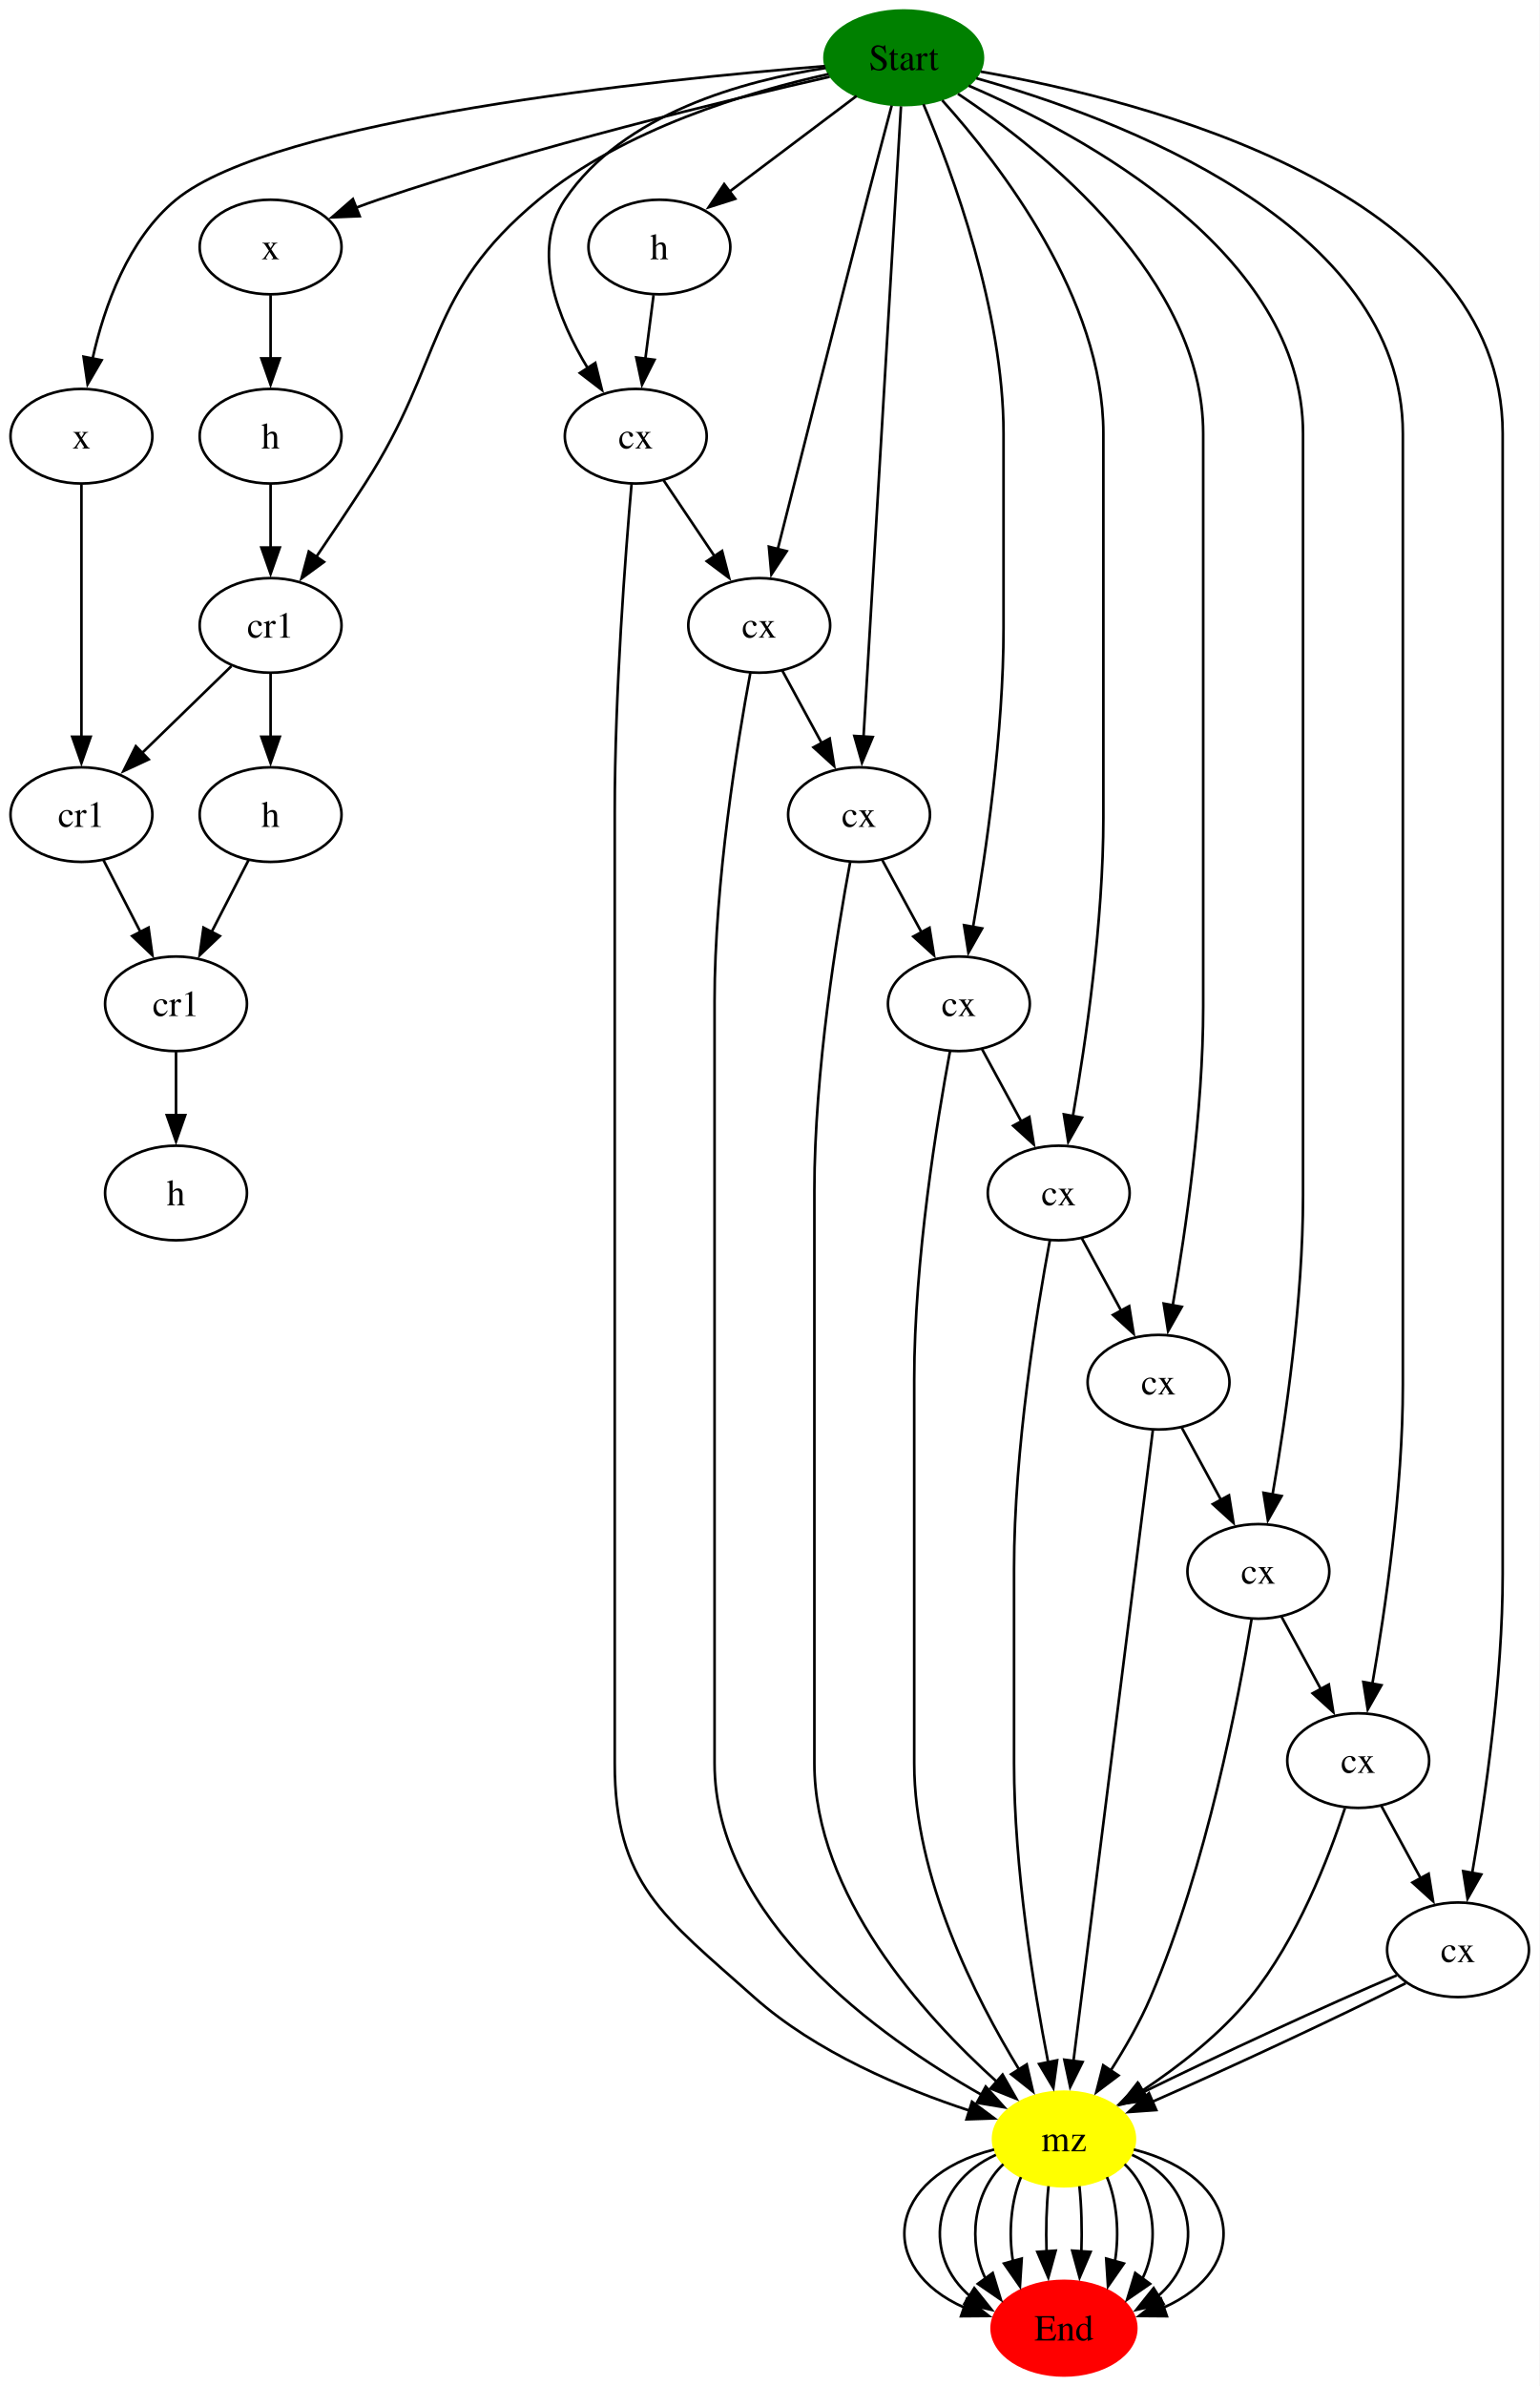
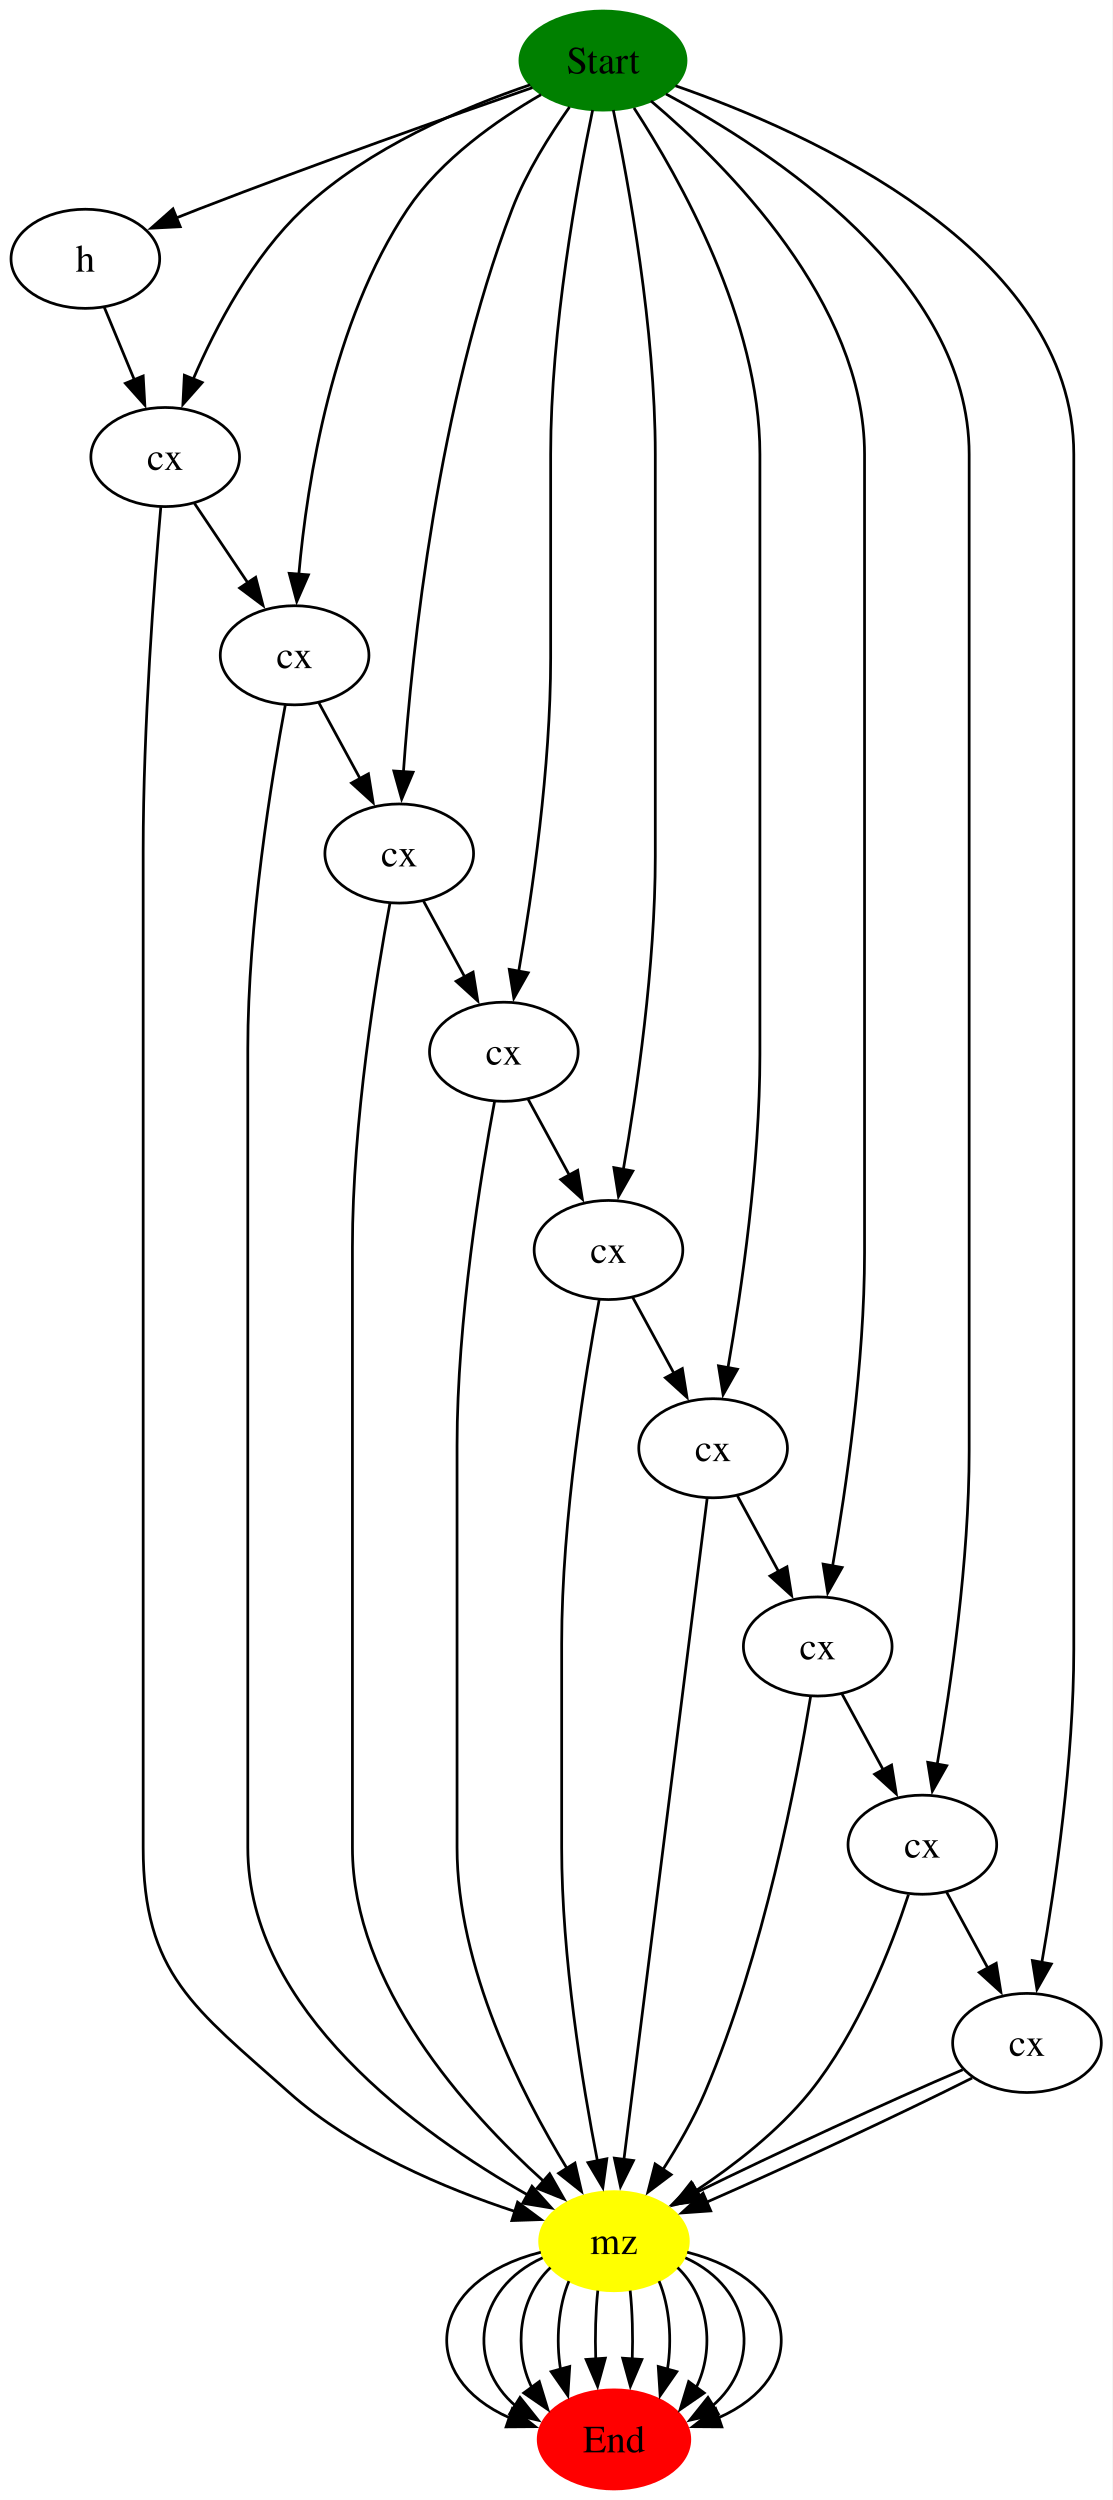
- <svg xmlns="http://www.w3.org/2000/svg" width="586pt" height="908pt" viewBox="0.00 0.00 586.00 908.00">
+ <svg xmlns="http://www.w3.org/2000/svg" width="404pt" height="908pt" viewBox="0.00 0.00 404.00 908.00">
  <g id="graph0" class="graph" transform="scale(1 1) rotate(0) translate(4 904)">
-     <polygon fill="white" stroke="none" points="-4,4 -4,-904 582,-904 582,4 -4,4" />
+     <polygon fill="white" stroke="none" points="-4,4 -4,-904 400,-904 400,4 -4,4" />
    <g id="node1" class="node">
-       <ellipse fill="green" stroke="green" cx="340" cy="-882" rx="30.16" ry="18" />
-       <text xml:space="preserve" text-anchor="middle" x="340" y="-877.33" font-family="Times,serif" font-size="14.00">Start</text>
+       <ellipse fill="green" stroke="green" cx="215" cy="-882" rx="30.16" ry="18" />
+       <text xml:space="preserve" text-anchor="middle" x="215" y="-877.33" font-family="Times,serif" font-size="14.00">Start</text>
    </g>
    <g id="node3" class="node">
-       <ellipse fill="none" stroke="black" cx="99" cy="-810" rx="27" ry="18" />
-       <text xml:space="preserve" text-anchor="middle" x="99" y="-805.33" font-family="Times,serif" font-size="14.00">x</text>
+       <ellipse fill="none" stroke="black" cx="27" cy="-810" rx="27" ry="18" />
+       <text xml:space="preserve" text-anchor="middle" x="27" y="-805.33" font-family="Times,serif" font-size="14.00">h</text>
    </g>
    <g id="edge1" class="edge">
-       <path fill="none" stroke="black" d="M311.82,-874.79C272.78,-865.91 200.23,-848.36 140,-828 137.25,-827.07 134.43,-826.05 131.61,-824.98" />
-       <polygon fill="black" stroke="black" points="132.91,-821.73 122.33,-821.29 130.33,-828.24 132.91,-821.73" />
+       <path fill="none" stroke="black" d="M189.37,-872.17C159.93,-861.93 110.25,-844.36 68,-828 65.36,-826.98 62.63,-825.9 59.9,-824.8" />
+       <polygon fill="black" stroke="black" points="61.46,-821.66 50.88,-821.12 58.82,-828.14 61.46,-821.66" />
    </g>
    <g id="node4" class="node">
-       <ellipse fill="none" stroke="black" cx="27" cy="-738" rx="27" ry="18" />
-       <text xml:space="preserve" text-anchor="middle" x="27" y="-733.33" font-family="Times,serif" font-size="14.00">x</text>
+       <ellipse fill="none" stroke="black" cx="56" cy="-738" rx="27" ry="18" />
+       <text xml:space="preserve" text-anchor="middle" x="56" y="-733.33" font-family="Times,serif" font-size="14.00">cx</text>
+     </g>
+     <g id="edge3" class="edge">
+       <path fill="none" stroke="black" d="M188.57,-873.21C164.69,-865.08 129.74,-850.37 106,-828 87.78,-810.83 74.44,-785.51 66.15,-766.26" />
+       <polygon fill="black" stroke="black" points="69.44,-765.07 62.42,-757.13 62.96,-767.71 69.44,-765.07" />
+     </g>
+     <g id="node5" class="node">
+       <ellipse fill="none" stroke="black" cx="103" cy="-666" rx="27" ry="18" />
+       <text xml:space="preserve" text-anchor="middle" x="103" y="-661.33" font-family="Times,serif" font-size="14.00">cx</text>
+     </g>
+     <g id="edge5" class="edge">
+       <path fill="none" stroke="black" d="M192.52,-869.63C176.66,-860.48 156.14,-846.16 144,-828 116.72,-787.21 107.59,-729.54 104.54,-695.44" />
+       <polygon fill="black" stroke="black" points="108.03,-695.22 103.78,-685.52 101.05,-695.76 108.03,-695.22" />
+     </g>
+     <g id="node6" class="node">
+       <ellipse fill="none" stroke="black" cx="141" cy="-594" rx="27" ry="18" />
+       <text xml:space="preserve" text-anchor="middle" x="141" y="-589.33" font-family="Times,serif" font-size="14.00">cx</text>
+     </g>
+     <g id="edge7" class="edge">
+       <path fill="none" stroke="black" d="M202.87,-865.15C195.73,-855.04 187.11,-841.36 182,-828 155.09,-757.7 145.7,-668.64 142.53,-623.71" />
+       <polygon fill="black" stroke="black" points="146.03,-623.53 141.89,-613.77 139.04,-623.98 146.03,-623.53" />
+     </g>
+     <g id="node7" class="node">
+       <ellipse fill="none" stroke="black" cx="179" cy="-522" rx="27" ry="18" />
+       <text xml:space="preserve" text-anchor="middle" x="179" y="-517.33" font-family="Times,serif" font-size="14.00">cx</text>
+     </g>
+     <g id="edge9" class="edge">
+       <path fill="none" stroke="black" d="M211.25,-864.05C205.71,-837.52 196,-784.52 196,-739 196,-739 196,-739 196,-665 196,-625.24 189.35,-579.67 184.37,-551.1" />
+       <polygon fill="black" stroke="black" points="187.85,-550.68 182.63,-541.46 180.96,-551.92 187.85,-550.68" />
+     </g>
+     <g id="node8" class="node">
+       <ellipse fill="none" stroke="black" cx="217" cy="-450" rx="27" ry="18" />
+       <text xml:space="preserve" text-anchor="middle" x="217" y="-445.32" font-family="Times,serif" font-size="14.00">cx</text>
+     </g>
+     <g id="edge11" class="edge">
+       <path fill="none" stroke="black" d="M218.75,-864.05C224.29,-837.52 234,-784.52 234,-739 234,-739 234,-739 234,-593 234,-553.24 227.35,-507.67 222.37,-479.1" />
+       <polygon fill="black" stroke="black" points="225.85,-478.68 220.63,-469.46 218.96,-479.92 225.85,-478.68" />
+     </g>
+     <g id="node9" class="node">
+       <ellipse fill="none" stroke="black" cx="255" cy="-378" rx="27" ry="18" />
+       <text xml:space="preserve" text-anchor="middle" x="255" y="-373.32" font-family="Times,serif" font-size="14.00">cx</text>
+     </g>
+     <g id="edge13" class="edge">
+       <path fill="none" stroke="black" d="M226.26,-864.8C242.87,-839.29 272,-787.61 272,-739 272,-739 272,-739 272,-521 272,-481.24 265.35,-435.67 260.37,-407.1" />
+       <polygon fill="black" stroke="black" points="263.85,-406.68 258.63,-397.46 256.96,-407.92 263.85,-406.68" />
+     </g>
+     <g id="node10" class="node">
+       <ellipse fill="none" stroke="black" cx="293" cy="-306" rx="27" ry="18" />
+       <text xml:space="preserve" text-anchor="middle" x="293" y="-301.32" font-family="Times,serif" font-size="14.00">cx</text>
+     </g>
+     <g id="edge15" class="edge">
+       <path fill="none" stroke="black" d="M232.42,-867.33C259.85,-844.13 310,-794.17 310,-739 310,-739 310,-739 310,-449 310,-409.24 303.35,-363.67 298.37,-335.1" />
+       <polygon fill="black" stroke="black" points="301.85,-334.68 296.63,-325.46 294.96,-335.92 301.85,-334.68" />
+     </g>
+     <g id="node11" class="node">
+       <ellipse fill="none" stroke="black" cx="331" cy="-234" rx="27" ry="18" />
+       <text xml:space="preserve" text-anchor="middle" x="331" y="-229.32" font-family="Times,serif" font-size="14.00">cx</text>
+     </g>
+     <g id="edge17" class="edge">
+       <path fill="none" stroke="black" d="M237.86,-869.87C275.89,-849.57 348,-802.67 348,-739 348,-739 348,-739 348,-377 348,-337.24 341.35,-291.67 336.37,-263.1" />
+       <polygon fill="black" stroke="black" points="339.85,-262.68 334.63,-253.46 332.96,-263.92 339.85,-262.68" />
+     </g>
+     <g id="node12" class="node">
+       <ellipse fill="none" stroke="black" cx="369" cy="-162" rx="27" ry="18" />
+       <text xml:space="preserve" text-anchor="middle" x="369" y="-157.32" font-family="Times,serif" font-size="14.00">cx</text>
+     </g>
+     <g id="edge19" class="edge">
+       <path fill="none" stroke="black" d="M241.34,-872.84C289.31,-856.14 386,-813.28 386,-739 386,-739 386,-739 386,-305 386,-265.24 379.35,-219.67 374.37,-191.1" />
+       <polygon fill="black" stroke="black" points="377.85,-190.68 372.63,-181.46 370.96,-191.92 377.85,-190.68" />
+     </g>
+     <g id="node2" class="node">
+       <ellipse fill="red" stroke="red" cx="219" cy="-18" rx="27.53" ry="18" />
+       <text xml:space="preserve" text-anchor="middle" x="219" y="-13.32" font-family="Times,serif" font-size="14.00">End</text>
    </g>
    <g id="edge2" class="edge">
-       <path fill="none" stroke="black" d="M310.04,-878.85C246.41,-873.72 100.55,-858.85 63,-828 44.78,-813.03 35.71,-787.44 31.23,-767.52" />
-       <polygon fill="black" stroke="black" points="34.68,-766.93 29.34,-757.78 27.81,-768.26 34.68,-766.93" />
-     </g>
-     <g id="node6" class="node">
-       <ellipse fill="none" stroke="black" cx="99" cy="-666" rx="27" ry="18" />
-       <text xml:space="preserve" text-anchor="middle" x="99" y="-661.33" font-family="Times,serif" font-size="14.00">cr1</text>
+       <path fill="none" stroke="black" d="M33.87,-792.41C37.16,-784.48 41.18,-774.78 44.88,-765.84" />
+       <polygon fill="black" stroke="black" points="48,-767.45 48.6,-756.87 41.54,-764.77 48,-767.45" />
    </g>
    <g id="edge4" class="edge">
-       <path fill="none" stroke="black" d="M311.39,-875.81C281.17,-869.12 233.48,-854.98 201,-828 157.73,-792.05 165.48,-767.28 135,-720 129.04,-710.76 122.32,-700.76 116.31,-691.96" />
-       <polygon fill="black" stroke="black" points="119.32,-690.15 110.77,-683.89 113.55,-694.11 119.32,-690.15" />
-     </g>
-     <g id="node11" class="node">
-       <ellipse fill="none" stroke="black" cx="247" cy="-810" rx="27" ry="18" />
-       <text xml:space="preserve" text-anchor="middle" x="247" y="-805.33" font-family="Times,serif" font-size="14.00">h</text>
-     </g>
-     <g id="edge15" class="edge">
-       <path fill="none" stroke="black" d="M322.07,-867.5C308.34,-857.17 289.2,-842.76 273.68,-831.08" />
-       <polygon fill="black" stroke="black" points="275.86,-828.35 265.77,-825.13 271.66,-833.94 275.86,-828.35" />
-     </g>
-     <g id="node12" class="node">
-       <ellipse fill="none" stroke="black" cx="238" cy="-738" rx="27" ry="18" />
-       <text xml:space="preserve" text-anchor="middle" x="238" y="-733.33" font-family="Times,serif" font-size="14.00">cx</text>
-     </g>
-     <g id="edge17" class="edge">
-       <path fill="none" stroke="black" d="M310.28,-878.12C279.55,-873.38 233.04,-860.88 211,-828 197.97,-808.56 208.35,-782.6 219.81,-763.74" />
-       <polygon fill="black" stroke="black" points="222.59,-765.88 225.13,-755.6 216.73,-762.05 222.59,-765.88" />
+       <path fill="none" stroke="black" d="M66.67,-721.12C72.37,-712.61 79.54,-701.94 86,-692.32" />
+       <polygon fill="black" stroke="black" points="88.86,-694.33 91.53,-684.08 83.05,-690.43 88.86,-694.33" />
    </g>
    <g id="node13" class="node">
-       <ellipse fill="none" stroke="black" cx="285" cy="-666" rx="27" ry="18" />
-       <text xml:space="preserve" text-anchor="middle" x="285" y="-661.33" font-family="Times,serif" font-size="14.00">cx</text>
-     </g>
-     <g id="edge19" class="edge">
-       <path fill="none" stroke="black" d="M335.42,-863.82C332.67,-853.46 329.11,-839.98 326,-828 313.87,-781.25 300.07,-726.78 291.97,-694.69" />
-       <polygon fill="black" stroke="black" points="295.47,-694.24 289.63,-685.4 288.68,-695.95 295.47,-694.24" />
-     </g>
-     <g id="node14" class="node">
-       <ellipse fill="none" stroke="black" cx="323" cy="-594" rx="27" ry="18" />
-       <text xml:space="preserve" text-anchor="middle" x="323" y="-589.33" font-family="Times,serif" font-size="14.00">cx</text>
+       <ellipse fill="yellow" stroke="yellow" cx="219" cy="-90" rx="27" ry="18" />
+       <text xml:space="preserve" text-anchor="middle" x="219" y="-85.33" font-family="Times,serif" font-size="14.00">mz</text>
    </g>
    <g id="edge21" class="edge">
-       <path fill="none" stroke="black" d="M338.96,-863.54C336.12,-815.76 328.2,-682.51 324.7,-623.61" />
-       <polygon fill="black" stroke="black" points="328.2,-623.52 324.11,-613.74 321.21,-623.93 328.2,-623.52" />
-     </g>
-     <g id="node15" class="node">
-       <ellipse fill="none" stroke="black" cx="361" cy="-522" rx="27" ry="18" />
-       <text xml:space="preserve" text-anchor="middle" x="361" y="-517.33" font-family="Times,serif" font-size="14.00">cx</text>
+       <path fill="none" stroke="black" d="M54.42,-719.97C52.09,-693.33 48,-640.19 48,-595 48,-595 48,-595 48,-233 48,-186.96 66.63,-174.63 101,-144 124.55,-123.01 157.79,-109.1 182.99,-100.81" />
+       <polygon fill="black" stroke="black" points="183.99,-104.17 192.5,-97.85 181.91,-97.49 183.99,-104.17" />
+     </g>
+     <g id="edge6" class="edge">
+       <path fill="none" stroke="black" d="M111.81,-648.76C116.27,-640.55 121.8,-630.37 126.84,-621.09" />
+       <polygon fill="black" stroke="black" points="129.82,-622.94 131.51,-612.48 123.67,-619.6 129.82,-622.94" />
+     </g>
+     <g id="edge22" class="edge">
+       <path fill="none" stroke="black" d="M99.64,-648.03C94.69,-621.48 86,-568.44 86,-523 86,-523 86,-523 86,-233 86,-173.78 148.39,-129.07 187.7,-106.77" />
+       <polygon fill="black" stroke="black" points="189.21,-109.94 196.3,-102.06 185.85,-103.8 189.21,-109.94" />
+     </g>
+     <g id="edge8" class="edge">
+       <path fill="none" stroke="black" d="M149.81,-576.76C154.27,-568.55 159.8,-558.37 164.84,-549.09" />
+       <polygon fill="black" stroke="black" points="167.82,-550.94 169.51,-540.48 161.67,-547.6 167.82,-550.94" />
    </g>
    <g id="edge23" class="edge">
-       <path fill="none" stroke="black" d="M347.51,-864.34C358.58,-838.2 378,-785.7 378,-739 378,-739 378,-739 378,-665 378,-625.24 371.35,-579.67 366.37,-551.1" />
-       <polygon fill="black" stroke="black" points="369.85,-550.68 364.63,-541.46 362.96,-551.92 369.85,-550.68" />
-     </g>
-     <g id="node16" class="node">
-       <ellipse fill="none" stroke="black" cx="399" cy="-450" rx="27" ry="18" />
-       <text xml:space="preserve" text-anchor="middle" x="399" y="-445.32" font-family="Times,serif" font-size="14.00">cx</text>
+       <path fill="none" stroke="black" d="M137.64,-576.03C132.69,-549.48 124,-496.44 124,-451 124,-451 124,-451 124,-233 124,-182.95 165.27,-137.19 193.41,-111.8" />
+       <polygon fill="black" stroke="black" points="195.64,-114.5 200.88,-105.29 191.04,-109.23 195.64,-114.5" />
+     </g>
+     <g id="edge10" class="edge">
+       <path fill="none" stroke="black" d="M187.81,-504.76C192.27,-496.55 197.8,-486.37 202.84,-477.09" />
+       <polygon fill="black" stroke="black" points="205.82,-478.94 207.51,-468.48 199.67,-475.6 205.82,-478.94" />
+     </g>
+     <g id="edge24" class="edge">
+       <path fill="none" stroke="black" d="M175.64,-504.03C170.69,-477.48 162,-424.44 162,-379 162,-379 162,-379 162,-233 162,-189.66 185.15,-143.88 201.95,-116.38" />
+       <polygon fill="black" stroke="black" points="204.82,-118.38 207.2,-108.06 198.9,-114.65 204.82,-118.38" />
+     </g>
+     <g id="edge12" class="edge">
+       <path fill="none" stroke="black" d="M225.81,-432.76C230.27,-424.55 235.8,-414.37 240.84,-405.09" />
+       <polygon fill="black" stroke="black" points="243.82,-406.94 245.51,-396.48 237.67,-403.6 243.82,-406.94" />
    </g>
    <g id="edge25" class="edge">
-       <path fill="none" stroke="black" d="M354.65,-865.83C376.74,-841.3 416,-790.45 416,-739 416,-739 416,-739 416,-593 416,-553.24 409.35,-507.67 404.37,-479.1" />
-       <polygon fill="black" stroke="black" points="407.85,-478.68 402.63,-469.46 400.96,-479.92 407.85,-478.68" />
-     </g>
-     <g id="node17" class="node">
-       <ellipse fill="none" stroke="black" cx="437" cy="-378" rx="27" ry="18" />
-       <text xml:space="preserve" text-anchor="middle" x="437" y="-373.32" font-family="Times,serif" font-size="14.00">cx</text>
+       <path fill="none" stroke="black" d="M213.64,-432.03C208.69,-405.48 200,-352.44 200,-307 200,-307 200,-307 200,-233 200,-193.17 207.43,-147.61 213,-119.07" />
+       <polygon fill="black" stroke="black" points="216.4,-119.93 214.95,-109.43 209.54,-118.54 216.4,-119.93" />
+     </g>
+     <g id="edge14" class="edge">
+       <path fill="none" stroke="black" d="M263.81,-360.76C268.27,-352.55 273.8,-342.37 278.84,-333.09" />
+       <polygon fill="black" stroke="black" points="281.82,-334.94 283.51,-324.48 275.67,-331.6 281.82,-334.94" />
+     </g>
+     <g id="edge26" class="edge">
+       <path fill="none" stroke="black" d="M252.86,-359.97C246.88,-312.49 229.99,-178.31 222.57,-119.36" />
+       <polygon fill="black" stroke="black" points="226.09,-119.29 221.37,-109.81 219.14,-120.17 226.09,-119.29" />
+     </g>
+     <g id="edge16" class="edge">
+       <path fill="none" stroke="black" d="M301.81,-288.76C306.27,-280.55 311.8,-270.37 316.84,-261.09" />
+       <polygon fill="black" stroke="black" points="319.82,-262.94 321.51,-252.48 313.67,-259.6 319.82,-262.94" />
    </g>
    <g id="edge27" class="edge">
-       <path fill="none" stroke="black" d="M360.64,-868.32C393.5,-846.38 454,-797.96 454,-739 454,-739 454,-739 454,-521 454,-481.24 447.35,-435.67 442.37,-407.1" />
-       <polygon fill="black" stroke="black" points="445.85,-406.68 440.63,-397.46 438.96,-407.92 445.85,-406.68" />
-     </g>
-     <g id="node18" class="node">
-       <ellipse fill="none" stroke="black" cx="475" cy="-306" rx="27" ry="18" />
-       <text xml:space="preserve" text-anchor="middle" x="475" y="-301.32" font-family="Times,serif" font-size="14.00">cx</text>
+       <path fill="none" stroke="black" d="M290.44,-287.99C285.54,-258 273.39,-194.14 252,-144 247.9,-134.4 242.22,-124.52 236.72,-115.93" />
+       <polygon fill="black" stroke="black" points="239.76,-114.17 231.3,-107.79 233.93,-118.06 239.76,-114.17" />
+     </g>
+     <g id="edge18" class="edge">
+       <path fill="none" stroke="black" d="M339.81,-216.76C344.27,-208.55 349.8,-198.37 354.84,-189.09" />
+       <polygon fill="black" stroke="black" points="357.82,-190.94 359.51,-180.48 351.67,-187.6 357.82,-190.94" />
+     </g>
+     <g id="edge28" class="edge">
+       <path fill="none" stroke="black" d="M325.95,-215.87C319.73,-196.85 307.77,-165.95 290,-144 278.63,-129.96 262.74,-117.64 248.88,-108.42" />
+       <polygon fill="black" stroke="black" points="250.82,-105.51 240.51,-103.09 247.06,-111.42 250.82,-105.51" />
+     </g>
+     <g id="edge20" class="edge">
+       <path fill="none" stroke="black" d="M345.66,-152.28C319.52,-141.16 277.45,-121.72 248.95,-107.71" />
+       <polygon fill="black" stroke="black" points="250.62,-104.63 240.11,-103.31 247.5,-110.9 250.62,-104.63" />
    </g>
    <g id="edge29" class="edge">
-       <path fill="none" stroke="black" d="M364.76,-871.38C407.83,-852.84 492,-807.79 492,-739 492,-739 492,-739 492,-449 492,-409.24 485.35,-363.67 480.37,-335.1" />
-       <polygon fill="black" stroke="black" points="483.85,-334.68 478.63,-325.46 476.96,-335.92 483.85,-334.68" />
-     </g>
-     <g id="node19" class="node">
-       <ellipse fill="none" stroke="black" cx="513" cy="-234" rx="27" ry="18" />
-       <text xml:space="preserve" text-anchor="middle" x="513" y="-229.32" font-family="Times,serif" font-size="14.00">cx</text>
+       <path fill="none" stroke="black" d="M349.09,-149.28C324.35,-136.8 282.19,-117.1 252.5,-104.11" />
+       <polygon fill="black" stroke="black" points="254.14,-101.01 243.57,-100.26 251.36,-107.43 254.14,-101.01" />
+     </g>
+     <g id="edge30" class="edge">
+       <path fill="none" stroke="black" d="M192.42,-85.99C150.95,-75.54 147.23,-40.62 181.25,-25.77" />
+       <polygon fill="black" stroke="black" points="182.08,-29.19 190.41,-22.64 179.82,-22.56 182.08,-29.19" />
    </g>
    <g id="edge31" class="edge">
-       <path fill="none" stroke="black" d="M367.63,-874.22C420.32,-859.45 530,-819.1 530,-739 530,-739 530,-739 530,-377 530,-337.24 523.35,-291.67 518.37,-263.1" />
-       <polygon fill="black" stroke="black" points="521.85,-262.68 516.63,-253.46 514.96,-263.92 521.85,-262.68" />
-     </g>
-     <g id="node20" class="node">
-       <ellipse fill="none" stroke="black" cx="551" cy="-162" rx="27" ry="18" />
-       <text xml:space="preserve" text-anchor="middle" x="551" y="-157.32" font-family="Times,serif" font-size="14.00">cx</text>
+       <path fill="none" stroke="black" d="M193.08,-83.97C168.29,-72.72 165.11,-45.34 183.54,-29.95" />
+       <polygon fill="black" stroke="black" points="184.87,-33.25 191.48,-24.98 181.15,-27.32 184.87,-33.25" />
+     </g>
+     <g id="edge32" class="edge">
+       <path fill="none" stroke="black" d="M195.93,-80.42C184.49,-69.61 182.24,-50.76 189.18,-36.78" />
+       <polygon fill="black" stroke="black" points="191.88,-39.01 194.96,-28.88 186.23,-34.88 191.88,-39.01" />
    </g>
    <g id="edge33" class="edge">
-       <path fill="none" stroke="black" d="M369.34,-876.74C430.92,-865.96 568,-831.57 568,-739 568,-739 568,-739 568,-305 568,-265.24 561.35,-219.67 556.37,-191.1" />
-       <polygon fill="black" stroke="black" points="559.85,-190.68 554.63,-181.46 552.96,-191.92 559.85,-190.68" />
-     </g>
-     <g id="node2" class="node">
-       <ellipse fill="red" stroke="red" cx="401" cy="-18" rx="27.53" ry="18" />
-       <text xml:space="preserve" text-anchor="middle" x="401" y="-13.32" font-family="Times,serif" font-size="14.00">End</text>
-     </g>
-     <g id="node5" class="node">
-       <ellipse fill="none" stroke="black" cx="99" cy="-738" rx="27" ry="18" />
-       <text xml:space="preserve" text-anchor="middle" x="99" y="-733.33" font-family="Times,serif" font-size="14.00">h</text>
-     </g>
-     <g id="edge3" class="edge">
-       <path fill="none" stroke="black" d="M99,-791.7C99,-784.41 99,-775.73 99,-767.54" />
-       <polygon fill="black" stroke="black" points="102.5,-767.62 99,-757.62 95.5,-767.62 102.5,-767.62" />
-     </g>
-     <g id="node7" class="node">
-       <ellipse fill="none" stroke="black" cx="27" cy="-594" rx="27" ry="18" />
-       <text xml:space="preserve" text-anchor="middle" x="27" y="-589.33" font-family="Times,serif" font-size="14.00">cr1</text>
-     </g>
-     <g id="edge6" class="edge">
-       <path fill="none" stroke="black" d="M27,-719.59C27,-695.61 27,-652.14 27,-623.42" />
-       <polygon fill="black" stroke="black" points="30.5,-623.62 27,-613.62 23.5,-623.62 30.5,-623.62" />
-     </g>
-     <g id="edge5" class="edge">
-       <path fill="none" stroke="black" d="M99,-719.7C99,-712.41 99,-703.73 99,-695.54" />
-       <polygon fill="black" stroke="black" points="102.5,-695.62 99,-685.62 95.5,-695.62 102.5,-695.62" />
-     </g>
-     <g id="edge7" class="edge">
-       <path fill="none" stroke="black" d="M84.08,-650.5C74.23,-640.92 61.14,-628.19 49.97,-617.34" />
-       <polygon fill="black" stroke="black" points="52.59,-615 42.98,-610.54 47.71,-620.02 52.59,-615" />
-     </g>
-     <g id="node8" class="node">
-       <ellipse fill="none" stroke="black" cx="99" cy="-594" rx="27" ry="18" />
-       <text xml:space="preserve" text-anchor="middle" x="99" y="-589.33" font-family="Times,serif" font-size="14.00">h</text>
-     </g>
-     <g id="edge8" class="edge">
-       <path fill="none" stroke="black" d="M99,-647.7C99,-640.41 99,-631.73 99,-623.54" />
-       <polygon fill="black" stroke="black" points="102.5,-623.62 99,-613.62 95.5,-623.62 102.5,-623.62" />
-     </g>
-     <g id="node9" class="node">
-       <ellipse fill="none" stroke="black" cx="63" cy="-522" rx="27" ry="18" />
-       <text xml:space="preserve" text-anchor="middle" x="63" y="-517.33" font-family="Times,serif" font-size="14.00">cr1</text>
-     </g>
-     <g id="edge9" class="edge">
-       <path fill="none" stroke="black" d="M35.35,-576.76C39.58,-568.55 44.81,-558.37 49.58,-549.09" />
-       <polygon fill="black" stroke="black" points="52.54,-550.99 54,-540.49 46.32,-547.79 52.54,-550.99" />
-     </g>
-     <g id="edge10" class="edge">
-       <path fill="none" stroke="black" d="M90.65,-576.76C86.42,-568.55 81.19,-558.37 76.42,-549.09" />
-       <polygon fill="black" stroke="black" points="79.68,-547.79 72,-540.49 73.46,-550.99 79.68,-547.79" />
-     </g>
-     <g id="node10" class="node">
-       <ellipse fill="none" stroke="black" cx="63" cy="-450" rx="27" ry="18" />
-       <text xml:space="preserve" text-anchor="middle" x="63" y="-445.32" font-family="Times,serif" font-size="14.00">h</text>
-     </g>
-     <g id="edge11" class="edge">
-       <path fill="none" stroke="black" d="M63,-503.7C63,-496.41 63,-487.73 63,-479.54" />
-       <polygon fill="black" stroke="black" points="66.5,-479.62 63,-469.62 59.5,-479.62 66.5,-479.62" />
-     </g>
-     <g id="edge16" class="edge">
-       <path fill="none" stroke="black" d="M244.78,-791.7C243.83,-784.32 242.7,-775.52 241.63,-767.25" />
-       <polygon fill="black" stroke="black" points="245.14,-767.08 240.39,-757.61 238.2,-767.97 245.14,-767.08" />
-     </g>
-     <g id="edge18" class="edge">
-       <path fill="none" stroke="black" d="M248.67,-721.12C254.37,-712.61 261.54,-701.94 268,-692.32" />
-       <polygon fill="black" stroke="black" points="270.86,-694.33 273.53,-684.08 265.05,-690.43 270.86,-694.33" />
-     </g>
-     <g id="node21" class="node">
-       <ellipse fill="yellow" stroke="yellow" cx="401" cy="-90" rx="27" ry="18" />
-       <text xml:space="preserve" text-anchor="middle" x="401" y="-85.33" font-family="Times,serif" font-size="14.00">mz</text>
+       <path fill="none" stroke="black" d="M202.63,-75.5C198.83,-66.4 197.82,-54.13 199.61,-43.35" />
+       <polygon fill="black" stroke="black" points="202.92,-44.49 202.24,-33.91 196.18,-42.61 202.92,-44.49" />
+     </g>
+     <g id="edge34" class="edge">
+       <path fill="none" stroke="black" d="M213.12,-72.05C212.33,-64.57 212.08,-55.58 212.37,-47.14" />
+       <polygon fill="black" stroke="black" points="215.85,-47.51 213.04,-37.3 208.87,-47.04 215.85,-47.51" />
    </g>
    <g id="edge35" class="edge">
-       <path fill="none" stroke="black" d="M236.42,-719.97C234.09,-693.33 230,-640.19 230,-595 230,-595 230,-595 230,-233 230,-186.96 248.63,-174.63 283,-144 306.55,-123.01 339.79,-109.1 364.99,-100.81" />
-       <polygon fill="black" stroke="black" points="365.99,-104.17 374.5,-97.85 363.91,-97.49 365.99,-104.17" />
-     </g>
-     <g id="edge20" class="edge">
-       <path fill="none" stroke="black" d="M293.81,-648.76C298.27,-640.55 303.8,-630.37 308.84,-621.09" />
-       <polygon fill="black" stroke="black" points="311.82,-622.94 313.51,-612.48 305.67,-619.6 311.82,-622.94" />
+       <path fill="none" stroke="black" d="M224.88,-72.05C225.67,-64.57 225.92,-55.58 225.63,-47.14" />
+       <polygon fill="black" stroke="black" points="229.13,-47.04 224.96,-37.3 222.15,-47.51 229.13,-47.04" />
    </g>
    <g id="edge36" class="edge">
-       <path fill="none" stroke="black" d="M281.64,-648.03C276.69,-621.48 268,-568.44 268,-523 268,-523 268,-523 268,-233 268,-173.78 330.39,-129.07 369.7,-106.77" />
-       <polygon fill="black" stroke="black" points="371.21,-109.94 378.3,-102.06 367.85,-103.8 371.21,-109.94" />
-     </g>
-     <g id="edge22" class="edge">
-       <path fill="none" stroke="black" d="M331.81,-576.76C336.27,-568.55 341.8,-558.37 346.84,-549.09" />
-       <polygon fill="black" stroke="black" points="349.82,-550.94 351.51,-540.48 343.67,-547.6 349.82,-550.94" />
+       <path fill="none" stroke="black" d="M235.37,-75.5C239.17,-66.4 240.18,-54.13 238.39,-43.35" />
+       <polygon fill="black" stroke="black" points="241.82,-42.61 235.76,-33.91 235.08,-44.49 241.82,-42.61" />
    </g>
    <g id="edge37" class="edge">
-       <path fill="none" stroke="black" d="M319.64,-576.03C314.69,-549.48 306,-496.44 306,-451 306,-451 306,-451 306,-233 306,-182.95 347.27,-137.19 375.41,-111.8" />
-       <polygon fill="black" stroke="black" points="377.64,-114.5 382.88,-105.29 373.04,-109.23 377.64,-114.5" />
-     </g>
-     <g id="edge24" class="edge">
-       <path fill="none" stroke="black" d="M369.81,-504.76C374.27,-496.55 379.8,-486.37 384.84,-477.09" />
-       <polygon fill="black" stroke="black" points="387.82,-478.94 389.51,-468.48 381.67,-475.6 387.82,-478.94" />
+       <path fill="none" stroke="black" d="M242.07,-80.42C253.51,-69.61 255.76,-50.76 248.82,-36.78" />
+       <polygon fill="black" stroke="black" points="251.77,-34.88 243.04,-28.88 246.12,-39.01 251.77,-34.88" />
    </g>
    <g id="edge38" class="edge">
-       <path fill="none" stroke="black" d="M357.64,-504.03C352.69,-477.48 344,-424.44 344,-379 344,-379 344,-379 344,-233 344,-189.66 367.15,-143.88 383.95,-116.38" />
-       <polygon fill="black" stroke="black" points="386.82,-118.38 389.2,-108.06 380.9,-114.65 386.82,-118.38" />
-     </g>
-     <g id="edge26" class="edge">
-       <path fill="none" stroke="black" d="M407.81,-432.76C412.27,-424.55 417.8,-414.37 422.84,-405.09" />
-       <polygon fill="black" stroke="black" points="425.82,-406.94 427.51,-396.48 419.67,-403.6 425.82,-406.94" />
+       <path fill="none" stroke="black" d="M244.92,-83.97C269.71,-72.72 272.89,-45.34 254.46,-29.95" />
+       <polygon fill="black" stroke="black" points="256.85,-27.32 246.52,-24.98 253.13,-33.25 256.85,-27.32" />
    </g>
    <g id="edge39" class="edge">
-       <path fill="none" stroke="black" d="M395.64,-432.03C390.69,-405.48 382,-352.44 382,-307 382,-307 382,-307 382,-233 382,-193.17 389.43,-147.61 395,-119.07" />
-       <polygon fill="black" stroke="black" points="398.4,-119.93 396.95,-109.43 391.54,-118.54 398.4,-119.93" />
-     </g>
-     <g id="edge28" class="edge">
-       <path fill="none" stroke="black" d="M445.81,-360.76C450.27,-352.55 455.8,-342.37 460.84,-333.09" />
-       <polygon fill="black" stroke="black" points="463.82,-334.94 465.51,-324.48 457.67,-331.6 463.82,-334.94" />
-     </g>
-     <g id="edge40" class="edge">
-       <path fill="none" stroke="black" d="M434.86,-359.97C428.88,-312.49 411.99,-178.31 404.57,-119.36" />
-       <polygon fill="black" stroke="black" points="408.09,-119.29 403.37,-109.81 401.14,-120.17 408.09,-119.29" />
-     </g>
-     <g id="edge30" class="edge">
-       <path fill="none" stroke="black" d="M483.81,-288.76C488.27,-280.55 493.8,-270.37 498.84,-261.09" />
-       <polygon fill="black" stroke="black" points="501.82,-262.94 503.51,-252.48 495.67,-259.6 501.82,-262.94" />
-     </g>
-     <g id="edge41" class="edge">
-       <path fill="none" stroke="black" d="M472.44,-287.99C467.54,-258 455.39,-194.14 434,-144 429.9,-134.4 424.22,-124.52 418.72,-115.93" />
-       <polygon fill="black" stroke="black" points="421.76,-114.17 413.3,-107.79 415.93,-118.06 421.76,-114.17" />
-     </g>
-     <g id="edge32" class="edge">
-       <path fill="none" stroke="black" d="M521.81,-216.76C526.27,-208.55 531.8,-198.37 536.84,-189.09" />
-       <polygon fill="black" stroke="black" points="539.82,-190.94 541.51,-180.48 533.67,-187.6 539.82,-190.94" />
-     </g>
-     <g id="edge42" class="edge">
-       <path fill="none" stroke="black" d="M507.95,-215.87C501.73,-196.85 489.77,-165.95 472,-144 460.63,-129.96 444.74,-117.64 430.88,-108.42" />
-       <polygon fill="black" stroke="black" points="432.82,-105.51 422.51,-103.09 429.06,-111.42 432.82,-105.51" />
-     </g>
-     <g id="edge34" class="edge">
-       <path fill="none" stroke="black" d="M527.66,-152.28C501.52,-141.16 459.45,-121.72 430.95,-107.71" />
-       <polygon fill="black" stroke="black" points="432.62,-104.63 422.11,-103.31 429.5,-110.9 432.62,-104.63" />
-     </g>
-     <g id="edge43" class="edge">
-       <path fill="none" stroke="black" d="M531.09,-149.28C506.35,-136.8 464.19,-117.1 434.5,-104.11" />
-       <polygon fill="black" stroke="black" points="436.14,-101.01 425.57,-100.26 433.36,-107.43 436.14,-101.01" />
-     </g>
-     <g id="edge12" class="edge">
-       <path fill="none" stroke="black" d="M374.42,-85.99C332.95,-75.54 329.23,-40.62 363.25,-25.77" />
-       <polygon fill="black" stroke="black" points="364.08,-29.19 372.41,-22.64 361.82,-22.56 364.08,-29.19" />
-     </g>
-     <g id="edge13" class="edge">
-       <path fill="none" stroke="black" d="M375.08,-83.97C350.29,-72.72 347.11,-45.34 365.54,-29.95" />
-       <polygon fill="black" stroke="black" points="366.87,-33.25 373.48,-24.98 363.15,-27.32 366.87,-33.25" />
-     </g>
-     <g id="edge14" class="edge">
-       <path fill="none" stroke="black" d="M377.93,-80.42C366.49,-69.61 364.24,-50.76 371.18,-36.78" />
-       <polygon fill="black" stroke="black" points="373.88,-39.01 376.96,-28.88 368.23,-34.88 373.88,-39.01" />
-     </g>
-     <g id="edge44" class="edge">
-       <path fill="none" stroke="black" d="M384.63,-75.5C380.83,-66.4 379.82,-54.13 381.61,-43.35" />
-       <polygon fill="black" stroke="black" points="384.92,-44.49 384.24,-33.91 378.18,-42.61 384.92,-44.49" />
-     </g>
-     <g id="edge45" class="edge">
-       <path fill="none" stroke="black" d="M395.12,-72.05C394.33,-64.57 394.08,-55.58 394.37,-47.14" />
-       <polygon fill="black" stroke="black" points="397.85,-47.51 395.04,-37.3 390.87,-47.04 397.85,-47.51" />
-     </g>
-     <g id="edge46" class="edge">
-       <path fill="none" stroke="black" d="M406.88,-72.05C407.67,-64.57 407.92,-55.58 407.63,-47.14" />
-       <polygon fill="black" stroke="black" points="411.13,-47.04 406.96,-37.3 404.15,-47.51 411.13,-47.04" />
-     </g>
-     <g id="edge47" class="edge">
-       <path fill="none" stroke="black" d="M417.37,-75.5C421.17,-66.4 422.18,-54.13 420.39,-43.35" />
-       <polygon fill="black" stroke="black" points="423.82,-42.61 417.76,-33.91 417.08,-44.49 423.82,-42.61" />
-     </g>
-     <g id="edge48" class="edge">
-       <path fill="none" stroke="black" d="M424.07,-80.42C435.51,-69.61 437.76,-50.76 430.82,-36.78" />
-       <polygon fill="black" stroke="black" points="433.77,-34.88 425.04,-28.88 428.12,-39.01 433.77,-34.88" />
-     </g>
-     <g id="edge49" class="edge">
-       <path fill="none" stroke="black" d="M426.92,-83.97C451.71,-72.72 454.89,-45.34 436.46,-29.95" />
-       <polygon fill="black" stroke="black" points="438.85,-27.32 428.52,-24.98 435.13,-33.25 438.85,-27.32" />
-     </g>
-     <g id="edge50" class="edge">
-       <path fill="none" stroke="black" d="M427.58,-85.99C469.05,-75.54 472.77,-40.62 438.75,-25.77" />
-       <polygon fill="black" stroke="black" points="440.18,-22.56 429.59,-22.64 437.92,-29.19 440.18,-22.56" />
+       <path fill="none" stroke="black" d="M245.58,-85.99C287.05,-75.54 290.77,-40.62 256.75,-25.77" />
+       <polygon fill="black" stroke="black" points="258.18,-22.56 247.59,-22.64 255.92,-29.19 258.18,-22.56" />
    </g>
  </g>
</svg>
